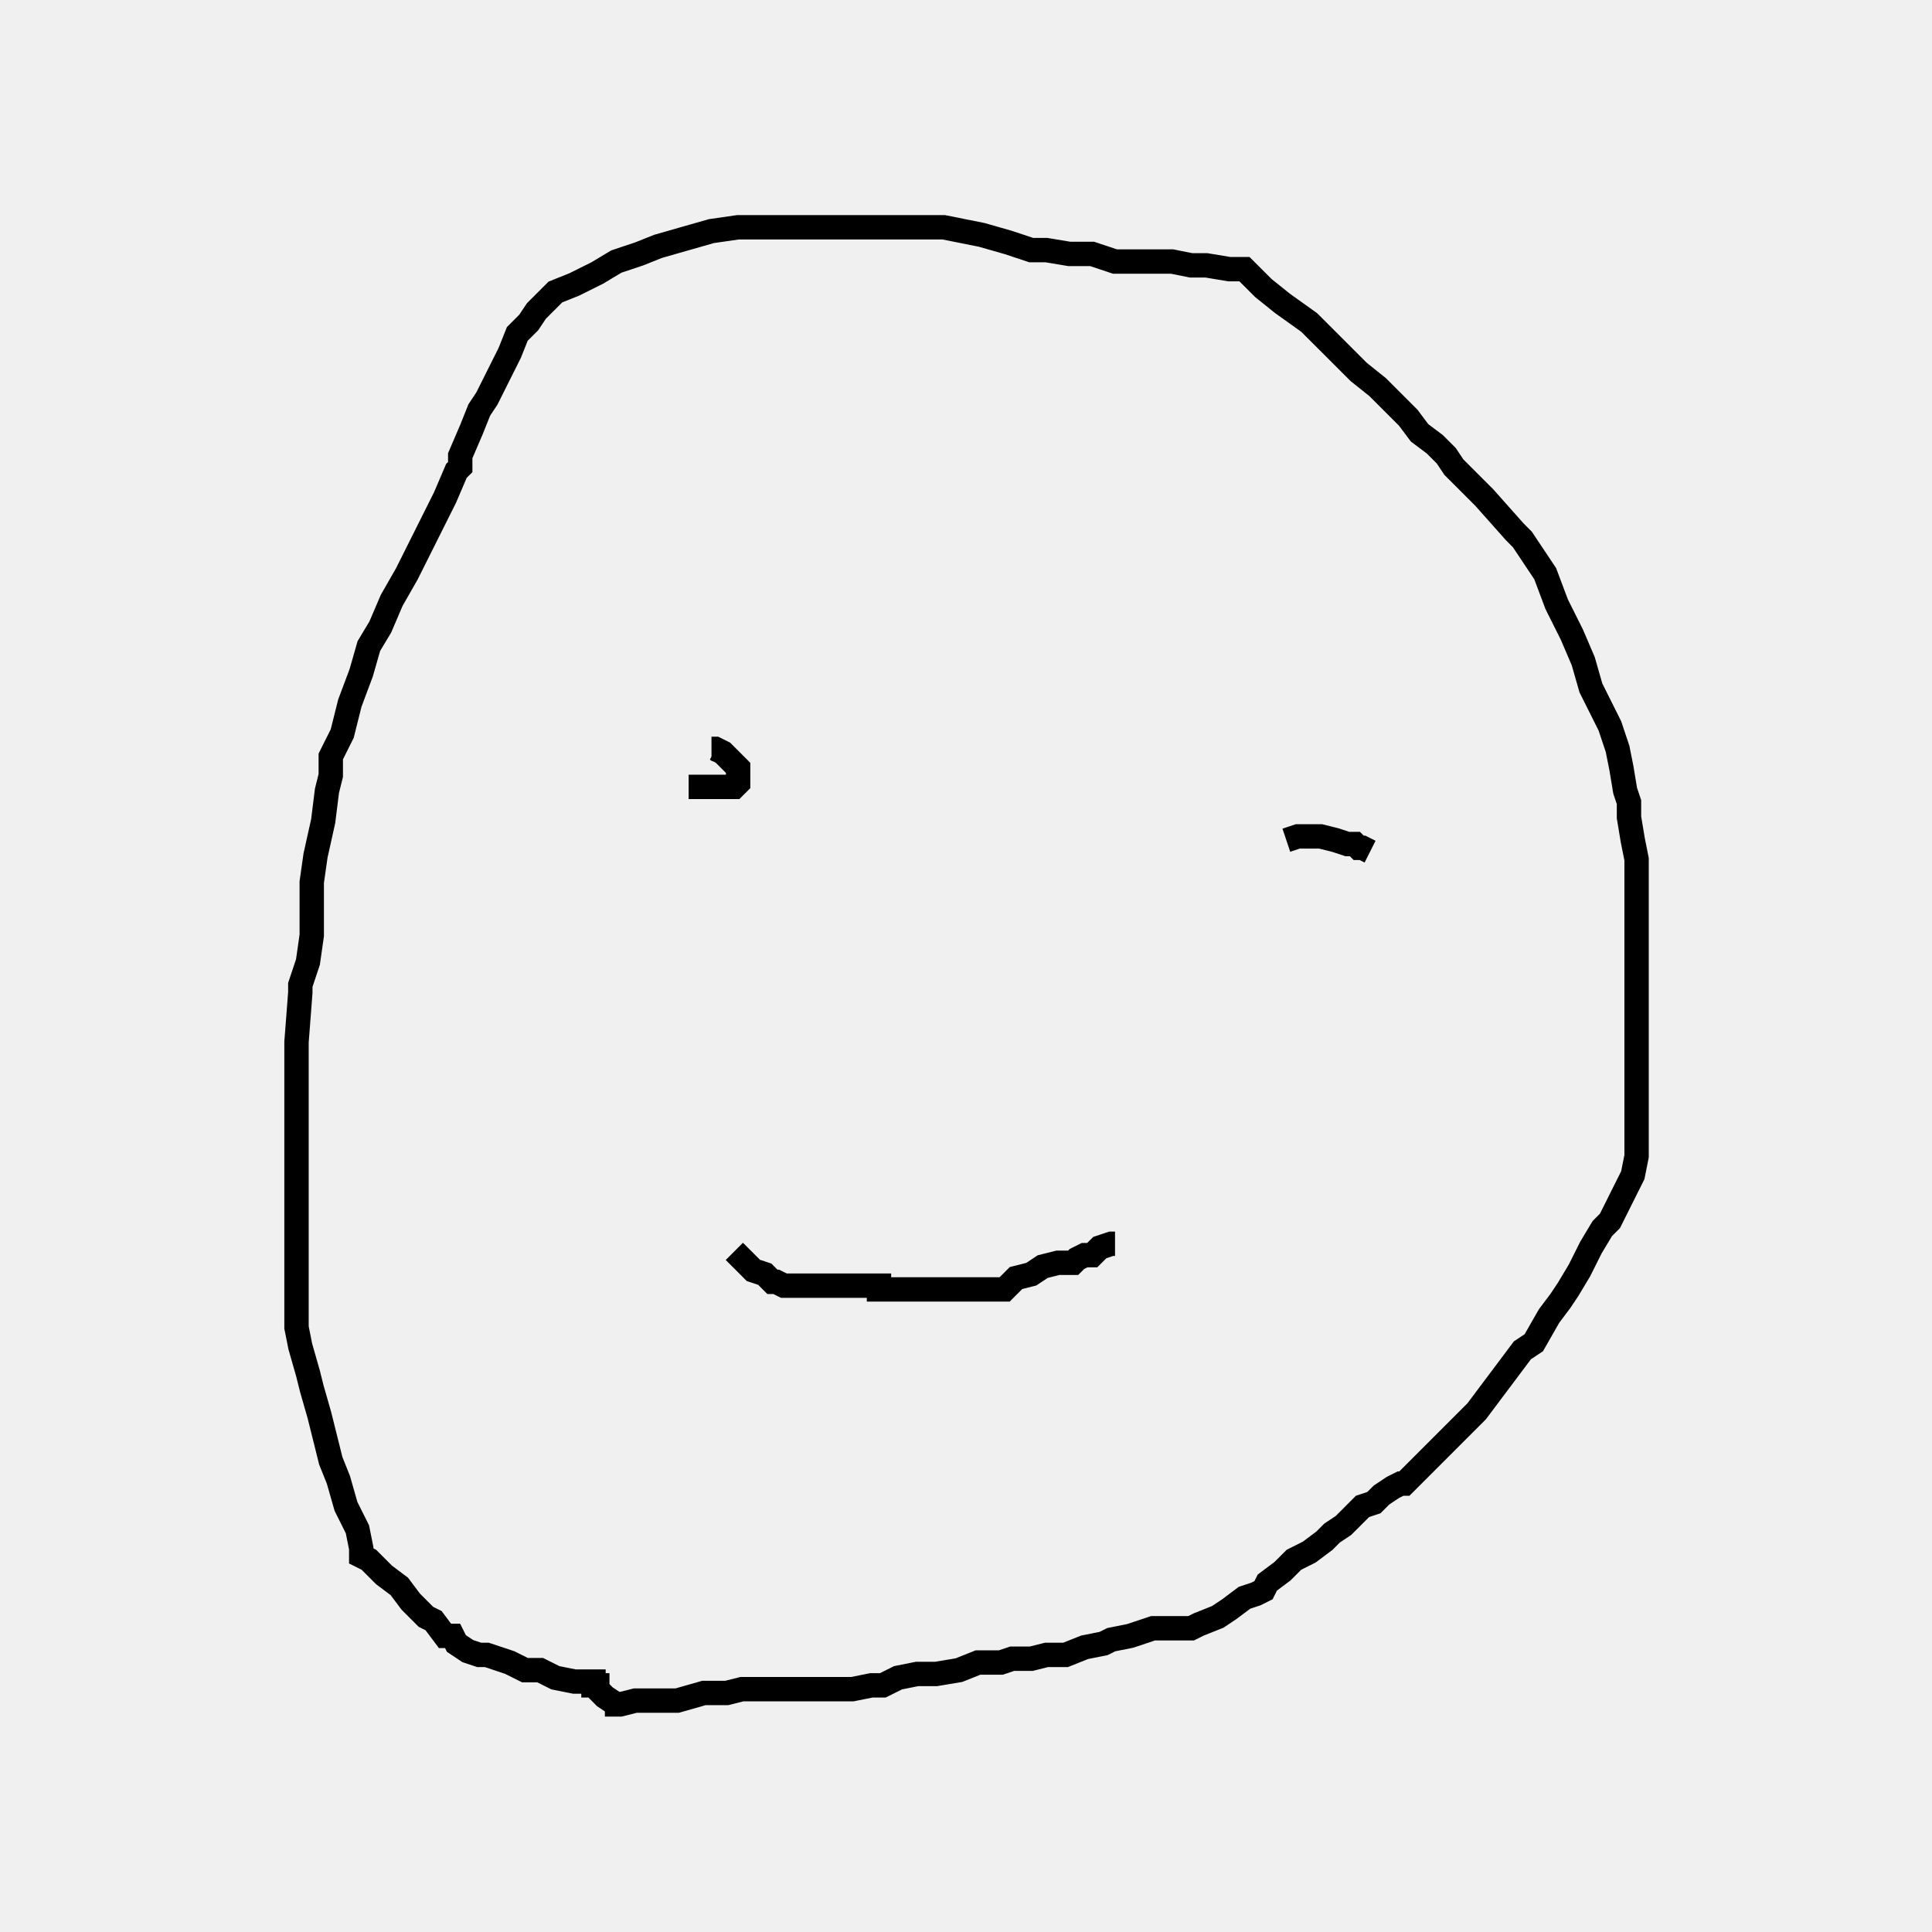
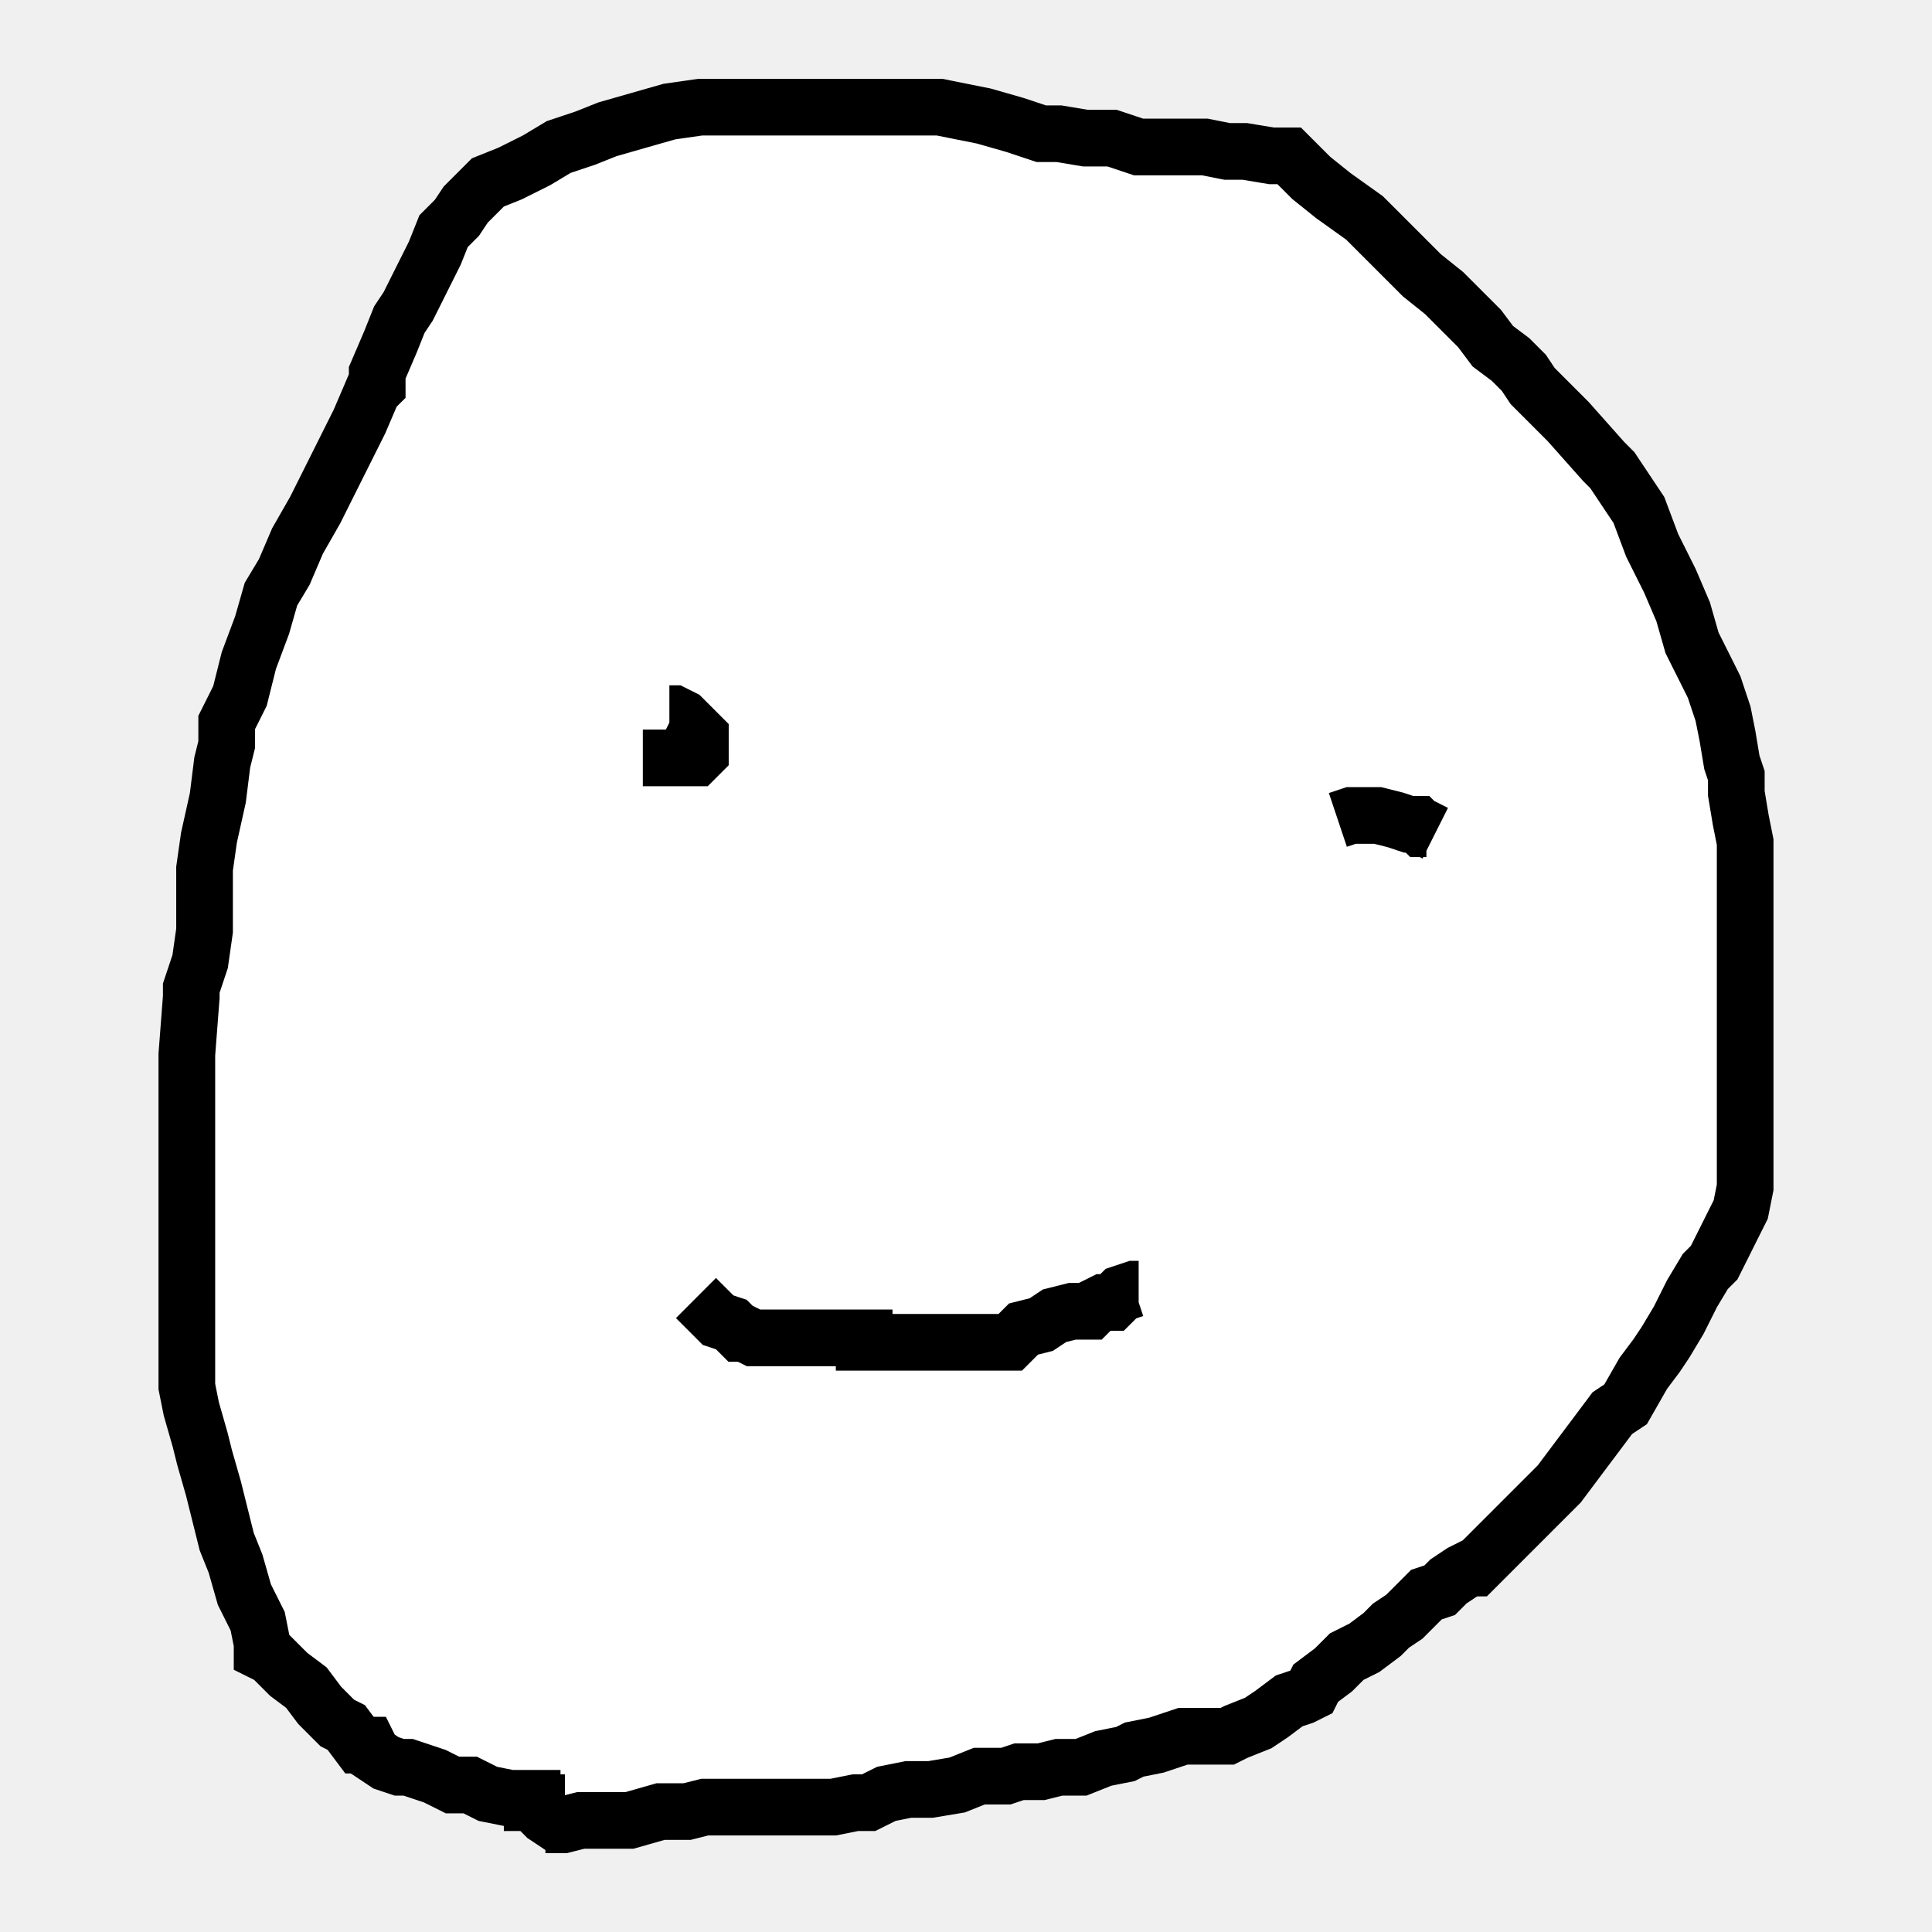
<svg xmlns="http://www.w3.org/2000/svg" viewBox="0 0 100 100" width="100" height="100">
  <defs />
  <g>
    <g>
      <g>
-         <path d="M35.156,70.938L 35.469,70.938 L 35.781,70.938 L 36.406,70.781 L 37.031,70.781 L 37.5,70.781 L 38.125,70.781 L 39.219,70.469 L 40,70.469 L 40.156,70.469 L 40.781,70.312 L 42.969,70.312 L 44.062,70.312 L 44.844,70.312 L 45.312,70.312 L 46.094,70.156 L 46.562,70.156 L 47.188,69.844 L 47.969,69.688 L 48.75,69.688 L 49.688,69.531 L 50.469,69.219 L 51.406,69.219 L 51.875,69.062 L 52.656,69.062 L 53.281,68.906 L 54.062,68.906 L 54.844,68.594 L 55.625,68.438 L 55.938,68.281 L 56.719,68.125 L 57.656,67.812 L 58.281,67.812 L 58.594,67.812 L 58.906,67.812 L 59.062,67.812 L 59.219,67.812 L 59.531,67.656 L 60.312,67.344 L 60.781,67.031 L 61.406,66.562 L 61.875,66.406 L 62.188,66.25 L 62.344,65.938 L 62.969,65.469 L 63.438,65 L 64.062,64.688 L 64.688,64.219 L 65,63.906 L 65.469,63.594 L 65.938,63.125 L 66.25,62.812 L 66.719,62.656 L 67.031,62.344 L 67.5,62.031 L 67.812,61.875 L 67.969,61.875 L 68.438,61.406 L 68.906,60.938 L 69.375,60.469 L 69.688,60.156 L 70.156,59.688 L 70.938,58.906 L 71.406,58.281 L 71.875,57.656 L 72.344,57.031 L 72.812,56.406 L 73.281,56.094 L 73.906,55 L 74.375,54.375 L 74.688,53.906 L 75.156,53.125 L 75.625,52.188 L 76.094,51.406 L 76.406,51.094 L 76.719,50.469 L 77.031,49.844 L 77.344,49.219 L 77.5,48.438 L 77.5,47.656 L 77.5,46.875 L 77.5,45.625 L 77.5,45 L 77.5,44.688 L 77.5,44.375 L 77.5,42.656 L 77.5,41.094 L 77.5,39.844 L 77.5,39.219 L 77.5,38.75 L 77.5,37.969 L 77.5,37.031 L 77.5,36.25 L 77.344,35.469 L 77.188,34.531 L 77.188,33.906 L 77.031,33.438 L 76.875,32.5 L 76.719,31.719 L 76.562,31.25 L 76.406,30.781 L 76.094,30.156 L 75.625,29.219 L 75.312,28.125 L 74.844,27.031 L 74.219,25.781 L 73.75,24.531 L 73.125,23.594 L 72.812,23.125 L 72.656,22.969 L 72.5,22.812 L 71.25,21.406 L 70.469,20.625 L 70,20.156 L 69.688,19.688 L 69.219,19.219 L 68.594,18.75 L 68.125,18.125 L 67.5,17.5 L 66.875,16.875 L 66.094,16.25 L 65.469,15.625 L 64.844,15 L 64.062,14.219 L 62.969,13.438 L 62.188,12.812 L 61.719,12.344 L 61.406,12.031 L 61.094,12.031 L 60.781,12.031 L 59.844,11.875 L 59.219,11.875 L 58.438,11.719 L 57.812,11.719 L 56.875,11.719 L 56.094,11.719 L 55.156,11.406 L 54.219,11.406 L 53.281,11.25 L 52.656,11.25 L 51.719,10.938 L 50.625,10.625 L 49.844,10.469 L 49.062,10.312 L 48.594,10.312 L 48.438,10.312 L 48.125,10.312 L 46.562,10.312 L 45.625,10.312 L 44.688,10.312 L 43.75,10.312 L 42.812,10.312 L 41.719,10.312 L 40.625,10.312 L 39.531,10.469 L 38.438,10.781 L 37.344,11.094 L 36.562,11.406 L 35.625,11.719 L 34.844,12.188 L 33.906,12.656 L 33.125,12.969 L 32.656,13.438 L 32.344,13.75 L 32.031,14.219 L 31.562,14.688 L 31.25,15.469 L 30.781,16.406 L 30.312,17.344 L 30,17.812 L 29.688,18.594 L 29.219,19.688 L 29.219,20.156 L 29.062,20.312 L 28.594,21.406 L 27.031,24.531 L 26.406,25.625 L 25.938,26.719 L 25.469,27.5 L 25.156,28.594 L 24.688,29.844 L 24.375,31.094 L 23.906,32.031 L 23.906,32.812 L 23.75,33.438 L 23.594,34.688 L 23.281,36.094 L 23.125,37.188 L 23.125,37.969 L 23.125,39.375 L 22.969,40.469 L 22.656,41.406 L 22.656,41.719 L 22.5,43.75 L 22.5,45.312 L 22.5,46.562 L 22.5,47.344 L 22.5,48.125 L 22.5,49.062 L 22.5,49.688 L 22.5,50.156 L 22.5,50.625 L 22.5,51.562 L 22.5,52.188 L 22.5,52.656 L 22.5,53.75 L 22.5,54.531 L 22.5,55.469 L 22.656,56.25 L 22.969,57.344 L 23.125,57.969 L 23.438,59.062 L 23.75,60.312 L 23.906,60.938 L 24.219,61.719 L 24.531,62.812 L 25,63.75 L 25.156,64.531 L 25.156,64.844 L 25.469,65 L 26.094,65.625 L 26.719,66.094 L 27.188,66.719 L 27.656,67.188 L 27.812,67.344 L 28.125,67.5 L 28.594,68.125 L 28.906,68.125 L 29.062,68.438 L 29.531,68.75 L 30,68.906 L 30.312,68.906 L 31.25,69.219 L 31.875,69.531 L 32.344,69.531 L 32.5,69.531 L 33.125,69.844 L 33.906,70 L 34.219,70 L 34.375,70 L 34.531,70 L 34.688,70 L 34.688,70.156 L 34.844,70.156 L 34.844,70.312 L 35.156,70.625 L 35.625,70.938 L 35.781,70.938 " transform="matrix(1.261125,0,0,1.261125,-13.02764,-1.241385)" fill="none" stroke="currentColor" />
-       </g>
-       <g>
-         <path d="M40.469,52.344L 40.938,52.812 L 41.25,53.125 L 41.719,53.281 L 42.031,53.594 L 42.188,53.594 L 42.5,53.75 L 42.969,53.75 L 43.281,53.75 L 43.75,53.75 L 44.062,53.75 L 44.531,53.75 L 45,53.75 L 45.781,53.75 L 46.25,53.75 L 46.406,53.75 L 46.406,53.906 L 46.562,53.906 L 48.438,53.906 L 49.375,53.906 L 50.469,53.906 L 51.094,53.906 L 51.562,53.906 L 52.031,53.438 L 52.656,53.281 L 53.125,52.969 L 53.75,52.812 L 54.062,52.812 L 54.219,52.812 L 54.375,52.812 L 54.531,52.656 L 54.844,52.5 L 55,52.5 L 55.156,52.5 L 55.469,52.188 L 55.938,52.031 L 56.094,52.031 " transform="matrix(1.261125,0,0,1.261125,-13.02764,-1.241385)" fill="none" stroke="currentColor" />
-       </g>
-       <g>
-         <path d="M39.531,31.719L 39.688,31.719 L 40,31.875 L 40.156,32.031 L 40.469,32.344 L 40.625,32.5 L 40.625,32.656 L 40.625,32.812 L 40.625,32.969 L 40.625,33.125 L 40.469,33.281 L 40.312,33.281 L 40,33.281 L 39.531,33.281 L 39.219,33.281 L 38.906,33.281 L 38.75,33.281 L 38.594,33.281 " transform="matrix(1.261125,0,0,1.261125,-13.02764,-1.241385)" fill="none" stroke="currentColor" />
-       </g>
-       <g>
-         <path d="M63.125,35.469L 63.594,35.312 L 64.062,35.312 L 64.531,35.312 L 65.156,35.469 L 65.625,35.625 L 65.938,35.625 L 66.094,35.781 L 66.25,35.781 L 66.562,35.938 " transform="matrix(1.261125,0,0,1.261125,-13.02764,-1.241385)" fill="none" stroke="currentColor" />
+         <g transform="matrix(1.466513,0,0,1.466513,-23.32563,-9.577076)">
+           <path d="M35.156,70.938L 35.469,70.938 L 35.781,70.938 L 36.406,70.781 L 37.031,70.781 L 37.5,70.781 L 38.125,70.781 L 39.219,70.469 L 40,70.469 L 40.156,70.469 L 40.781,70.312 L 42.969,70.312 L 44.062,70.312 L 44.844,70.312 L 45.312,70.312 L 46.094,70.156 L 46.562,70.156 L 47.188,69.844 L 47.969,69.688 L 48.75,69.688 L 49.688,69.531 L 50.469,69.219 L 51.406,69.219 L 51.875,69.062 L 52.656,69.062 L 53.281,68.906 L 54.062,68.906 L 54.844,68.594 L 55.625,68.438 L 55.938,68.281 L 56.719,68.125 L 57.656,67.812 L 58.281,67.812 L 58.594,67.812 L 58.906,67.812 L 59.062,67.812 L 59.219,67.812 L 59.531,67.656 L 60.312,67.344 L 60.781,67.031 L 61.406,66.562 L 61.875,66.406 L 62.188,66.25 L 62.344,65.938 L 62.969,65.469 L 63.438,65 L 64.062,64.688 L 64.688,64.219 L 65,63.906 L 65.469,63.594 L 65.938,63.125 L 66.25,62.812 L 66.719,62.656 L 67.031,62.344 L 67.5,62.031 L 67.812,61.875 L 67.969,61.875 L 68.438,61.406 L 68.906,60.938 L 69.375,60.469 L 69.688,60.156 L 70.156,59.688 L 70.938,58.906 L 71.406,58.281 L 71.875,57.656 L 72.344,57.031 L 72.812,56.406 L 73.281,56.094 L 73.906,55 L 74.375,54.375 L 74.688,53.906 L 75.156,53.125 L 75.625,52.188 L 76.094,51.406 L 76.406,51.094 L 76.719,50.469 L 77.031,49.844 L 77.344,49.219 L 77.5,48.438 L 77.5,47.656 L 77.5,46.875 L 77.5,45.625 L 77.5,45 L 77.5,44.688 L 77.5,44.375 L 77.5,42.656 L 77.5,41.094 L 77.5,39.844 L 77.5,39.219 L 77.5,38.75 L 77.5,37.969 L 77.5,37.031 L 77.5,36.25 L 77.344,35.469 L 77.188,34.531 L 77.188,33.906 L 77.031,33.438 L 76.875,32.5 L 76.719,31.719 L 76.562,31.25 L 76.406,30.781 L 76.094,30.156 L 75.625,29.219 L 75.312,28.125 L 74.844,27.031 L 74.219,25.781 L 73.75,24.531 L 73.125,23.594 L 72.812,23.125 L 72.656,22.969 L 72.5,22.812 L 71.25,21.406 L 70.469,20.625 L 70,20.156 L 69.688,19.688 L 69.219,19.219 L 68.594,18.75 L 68.125,18.125 L 67.5,17.5 L 66.875,16.875 L 66.094,16.25 L 65.469,15.625 L 64.844,15 L 64.062,14.219 L 62.969,13.438 L 62.188,12.812 L 61.719,12.344 L 61.406,12.031 L 61.094,12.031 L 60.781,12.031 L 59.844,11.875 L 59.219,11.875 L 58.438,11.719 L 57.812,11.719 L 56.875,11.719 L 56.094,11.719 L 55.156,11.406 L 54.219,11.406 L 53.281,11.25 L 52.656,11.25 L 51.719,10.938 L 50.625,10.625 L 49.844,10.469 L 49.062,10.312 L 48.594,10.312 L 48.438,10.312 L 48.125,10.312 L 46.562,10.312 L 45.625,10.312 L 44.688,10.312 L 43.75,10.312 L 42.812,10.312 L 41.719,10.312 L 40.625,10.312 L 39.531,10.469 L 38.438,10.781 L 37.344,11.094 L 36.562,11.406 L 35.625,11.719 L 34.844,12.188 L 33.906,12.656 L 33.125,12.969 L 32.656,13.438 L 32.344,13.75 L 32.031,14.219 L 31.562,14.688 L 31.25,15.469 L 30.781,16.406 L 30.312,17.344 L 30,17.812 L 29.688,18.594 L 29.219,19.688 L 29.219,20.156 L 29.062,20.312 L 28.594,21.406 L 27.031,24.531 L 26.406,25.625 L 25.938,26.719 L 25.469,27.5 L 25.156,28.594 L 24.688,29.844 L 24.375,31.094 L 23.906,32.031 L 23.906,32.812 L 23.75,33.438 L 23.594,34.688 L 23.281,36.094 L 23.125,37.188 L 23.125,37.969 L 23.125,39.375 L 22.969,40.469 L 22.656,41.406 L 22.656,41.719 L 22.5,43.75 L 22.5,45.312 L 22.5,46.562 L 22.5,47.344 L 22.5,48.125 L 22.5,49.062 L 22.5,49.688 L 22.5,50.156 L 22.5,50.625 L 22.5,51.562 L 22.5,52.188 L 22.5,52.656 L 22.5,53.75 L 22.5,54.531 L 22.5,55.469 L 22.656,56.25 L 22.969,57.344 L 23.125,57.969 L 23.438,59.062 L 23.75,60.312 L 23.906,60.938 L 24.219,61.719 L 24.531,62.812 L 25,63.75 L 25.156,64.531 L 25.156,64.844 L 25.469,65 L 26.094,65.625 L 26.719,66.094 L 27.188,66.719 L 27.656,67.188 L 27.812,67.344 L 28.125,67.5 L 28.594,68.125 L 28.906,68.125 L 29.062,68.438 L 29.531,68.75 L 30,68.906 L 30.312,68.906 L 31.25,69.219 L 31.875,69.531 L 32.344,69.531 L 32.5,69.531 L 33.125,69.844 L 33.906,70 L 34.219,70 L 34.375,70 L 34.531,70 L 34.688,70 L 34.688,70.156 L 34.844,70.156 L 34.844,70.312 L 35.156,70.625 L 35.625,70.938 L 35.781,70.938 " fill="#ffffff" stroke="#000000" stroke-width="2" />
+         </g>
+         <g transform="matrix(1.466513,0,0,1.466513,-23.32563,-9.577076)">
+           <path d="M40.469,52.344L 40.938,52.812 L 41.25,53.125 L 41.719,53.281 L 42.031,53.594 L 42.188,53.594 L 42.5,53.75 L 42.969,53.75 L 43.281,53.75 L 43.75,53.75 L 44.062,53.75 L 44.531,53.75 L 45,53.75 L 45.781,53.75 L 46.25,53.75 L 46.406,53.75 L 46.406,53.906 L 46.562,53.906 L 48.438,53.906 L 49.375,53.906 L 50.469,53.906 L 51.094,53.906 L 51.562,53.906 L 52.031,53.438 L 52.656,53.281 L 53.125,52.969 L 53.75,52.812 L 54.062,52.812 L 54.219,52.812 L 54.375,52.812 L 54.531,52.656 L 54.844,52.5 L 55,52.5 L 55.156,52.5 L 55.469,52.188 L 55.938,52.031 L 56.094,52.031 " fill="#ffffff" stroke="#000000" stroke-width="2" />
+         </g>
+         <g transform="matrix(1.466513,0,0,1.466513,-23.32563,-9.577076)">
+           <path d="M39.531,31.719L 39.688,31.719 L 40,31.875 L 40.156,32.031 L 40.469,32.344 L 40.625,32.5 L 40.625,32.656 L 40.625,32.812 L 40.625,32.969 L 40.625,33.125 L 40.469,33.281 L 40.312,33.281 L 40,33.281 L 39.531,33.281 L 39.219,33.281 L 38.906,33.281 L 38.75,33.281 L 38.594,33.281 " fill="#ffffff" stroke="#000000" stroke-width="2" />
+         </g>
+         <g transform="matrix(1.466513,0,0,1.466513,-23.32563,-9.577076)">
+           <path d="M63.125,35.469L 63.594,35.312 L 64.062,35.312 L 64.531,35.312 L 65.156,35.469 L 65.625,35.625 L 65.938,35.625 L 66.094,35.781 L 66.25,35.781 L 66.562,35.938 " fill="#ffffff" stroke="#000000" stroke-width="2" />
+         </g>
      </g>
    </g>
  </g>
</svg>
